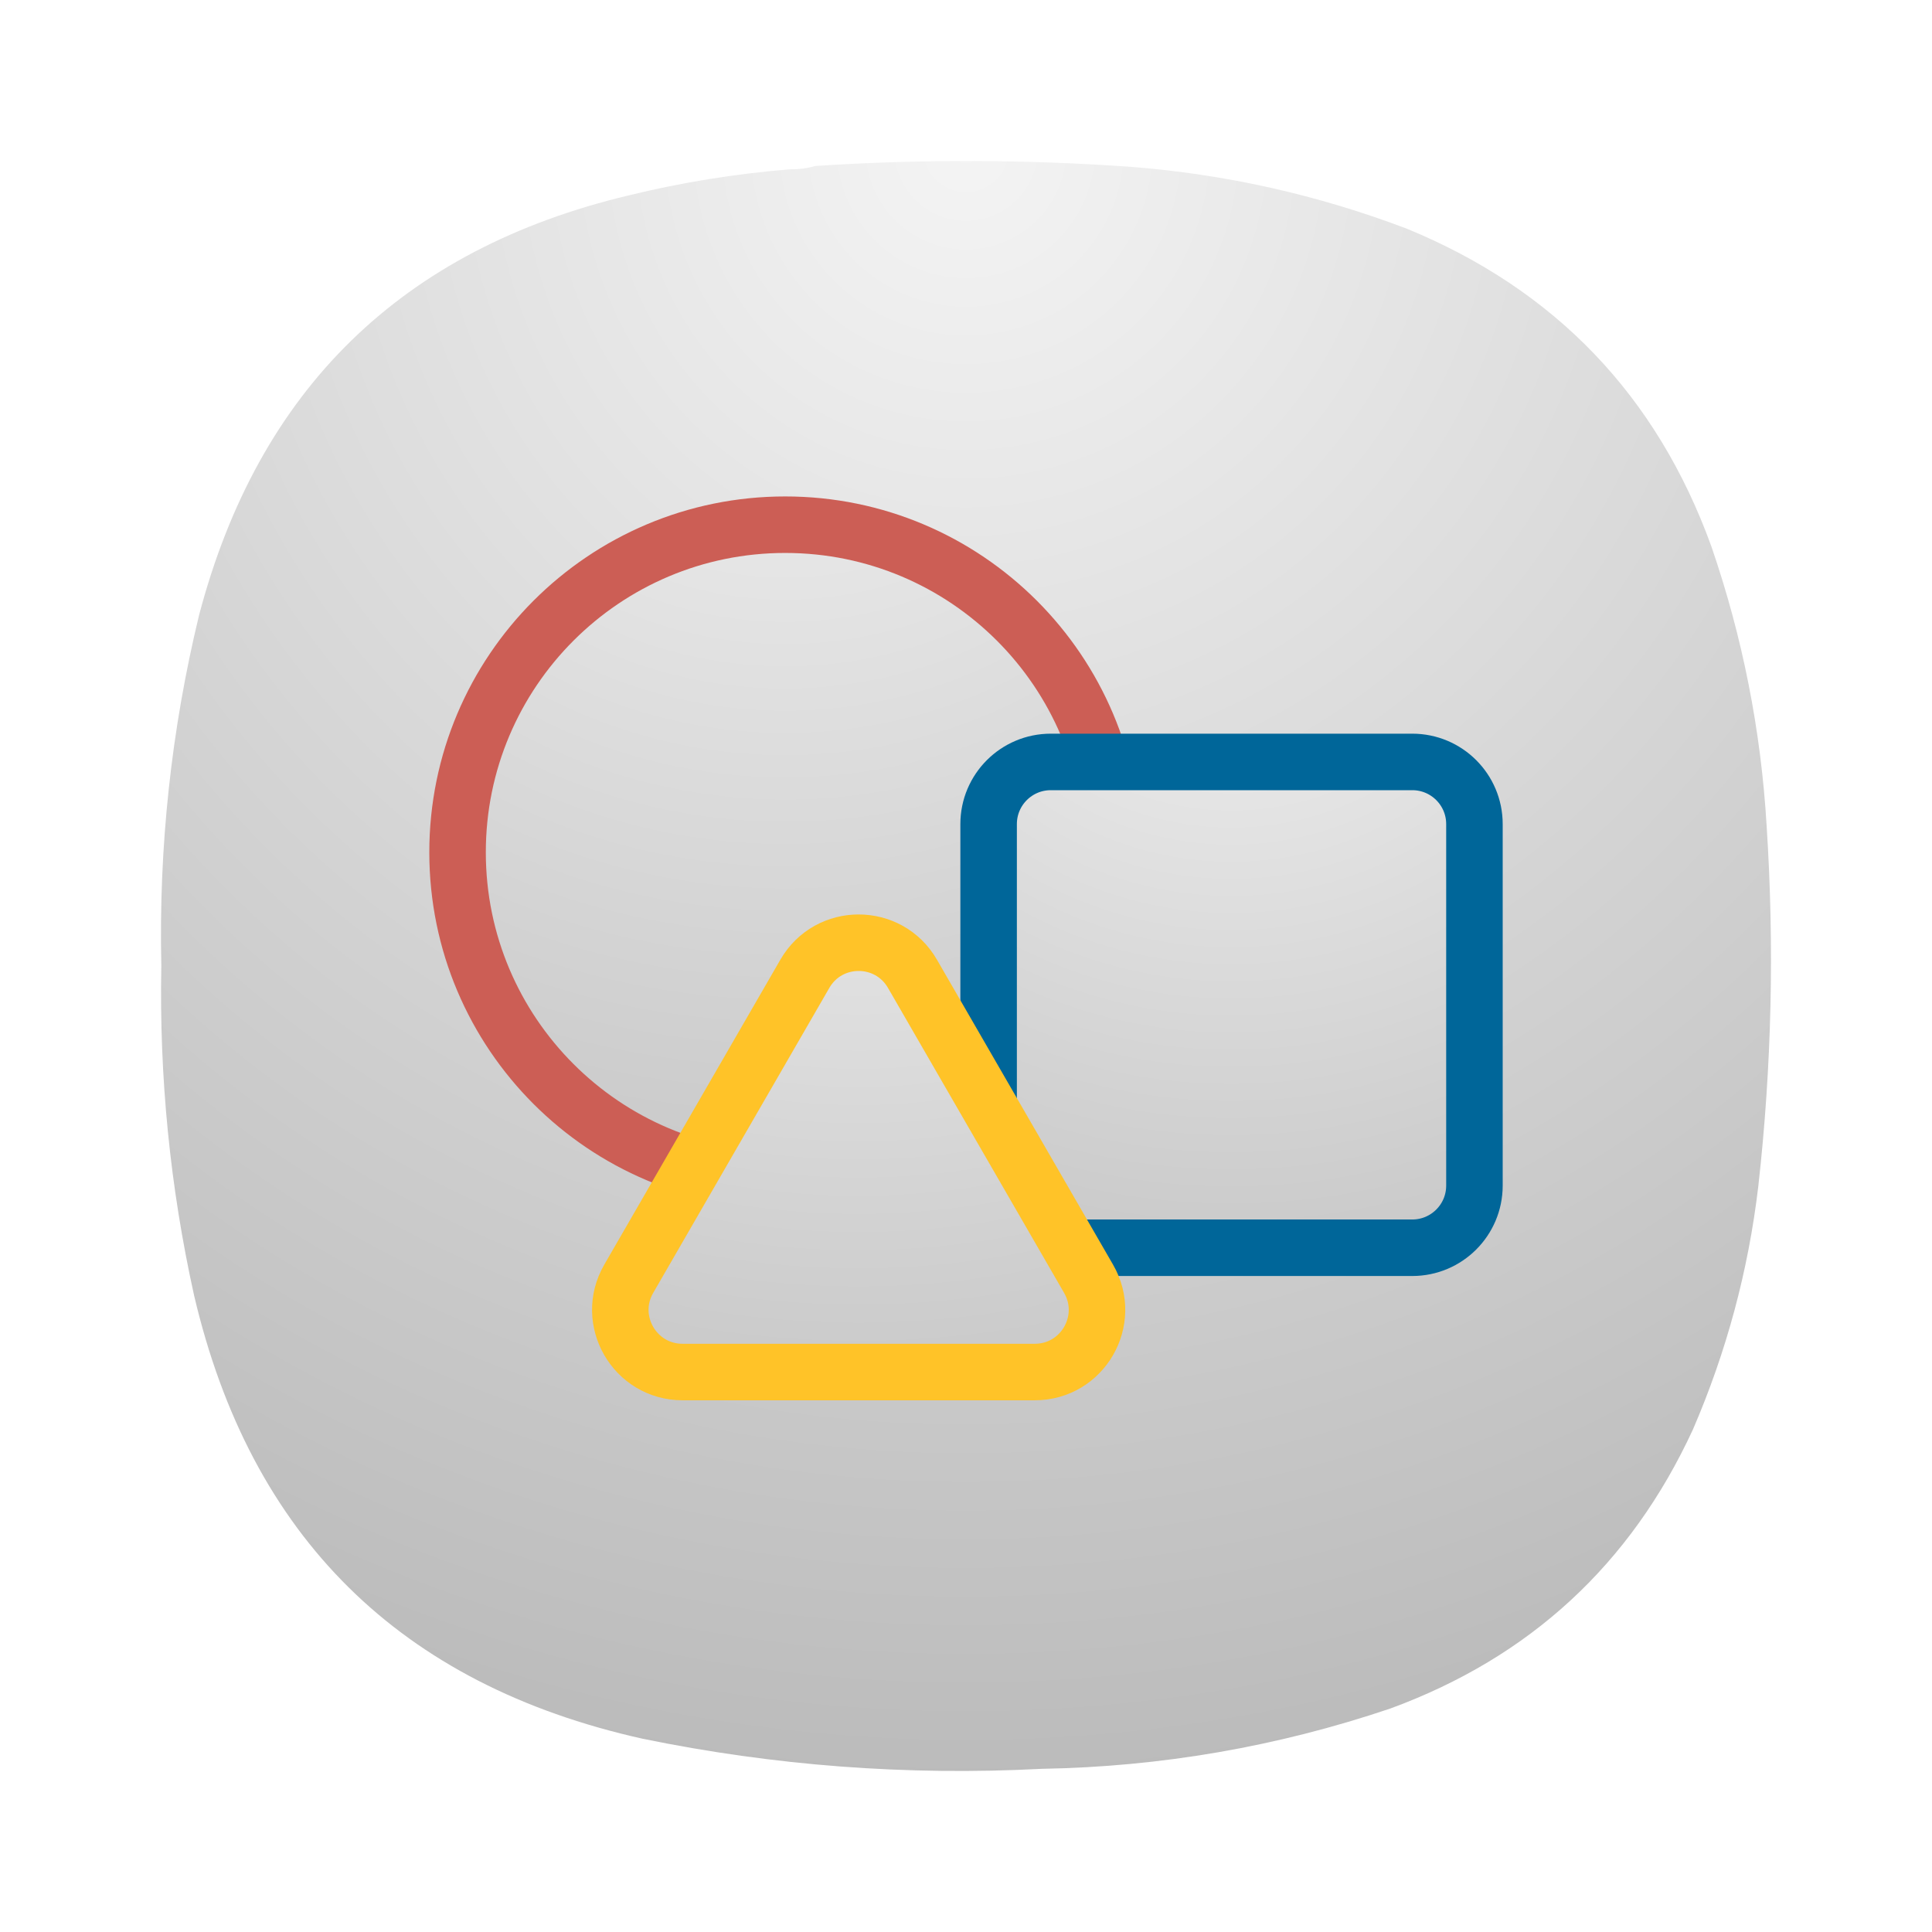
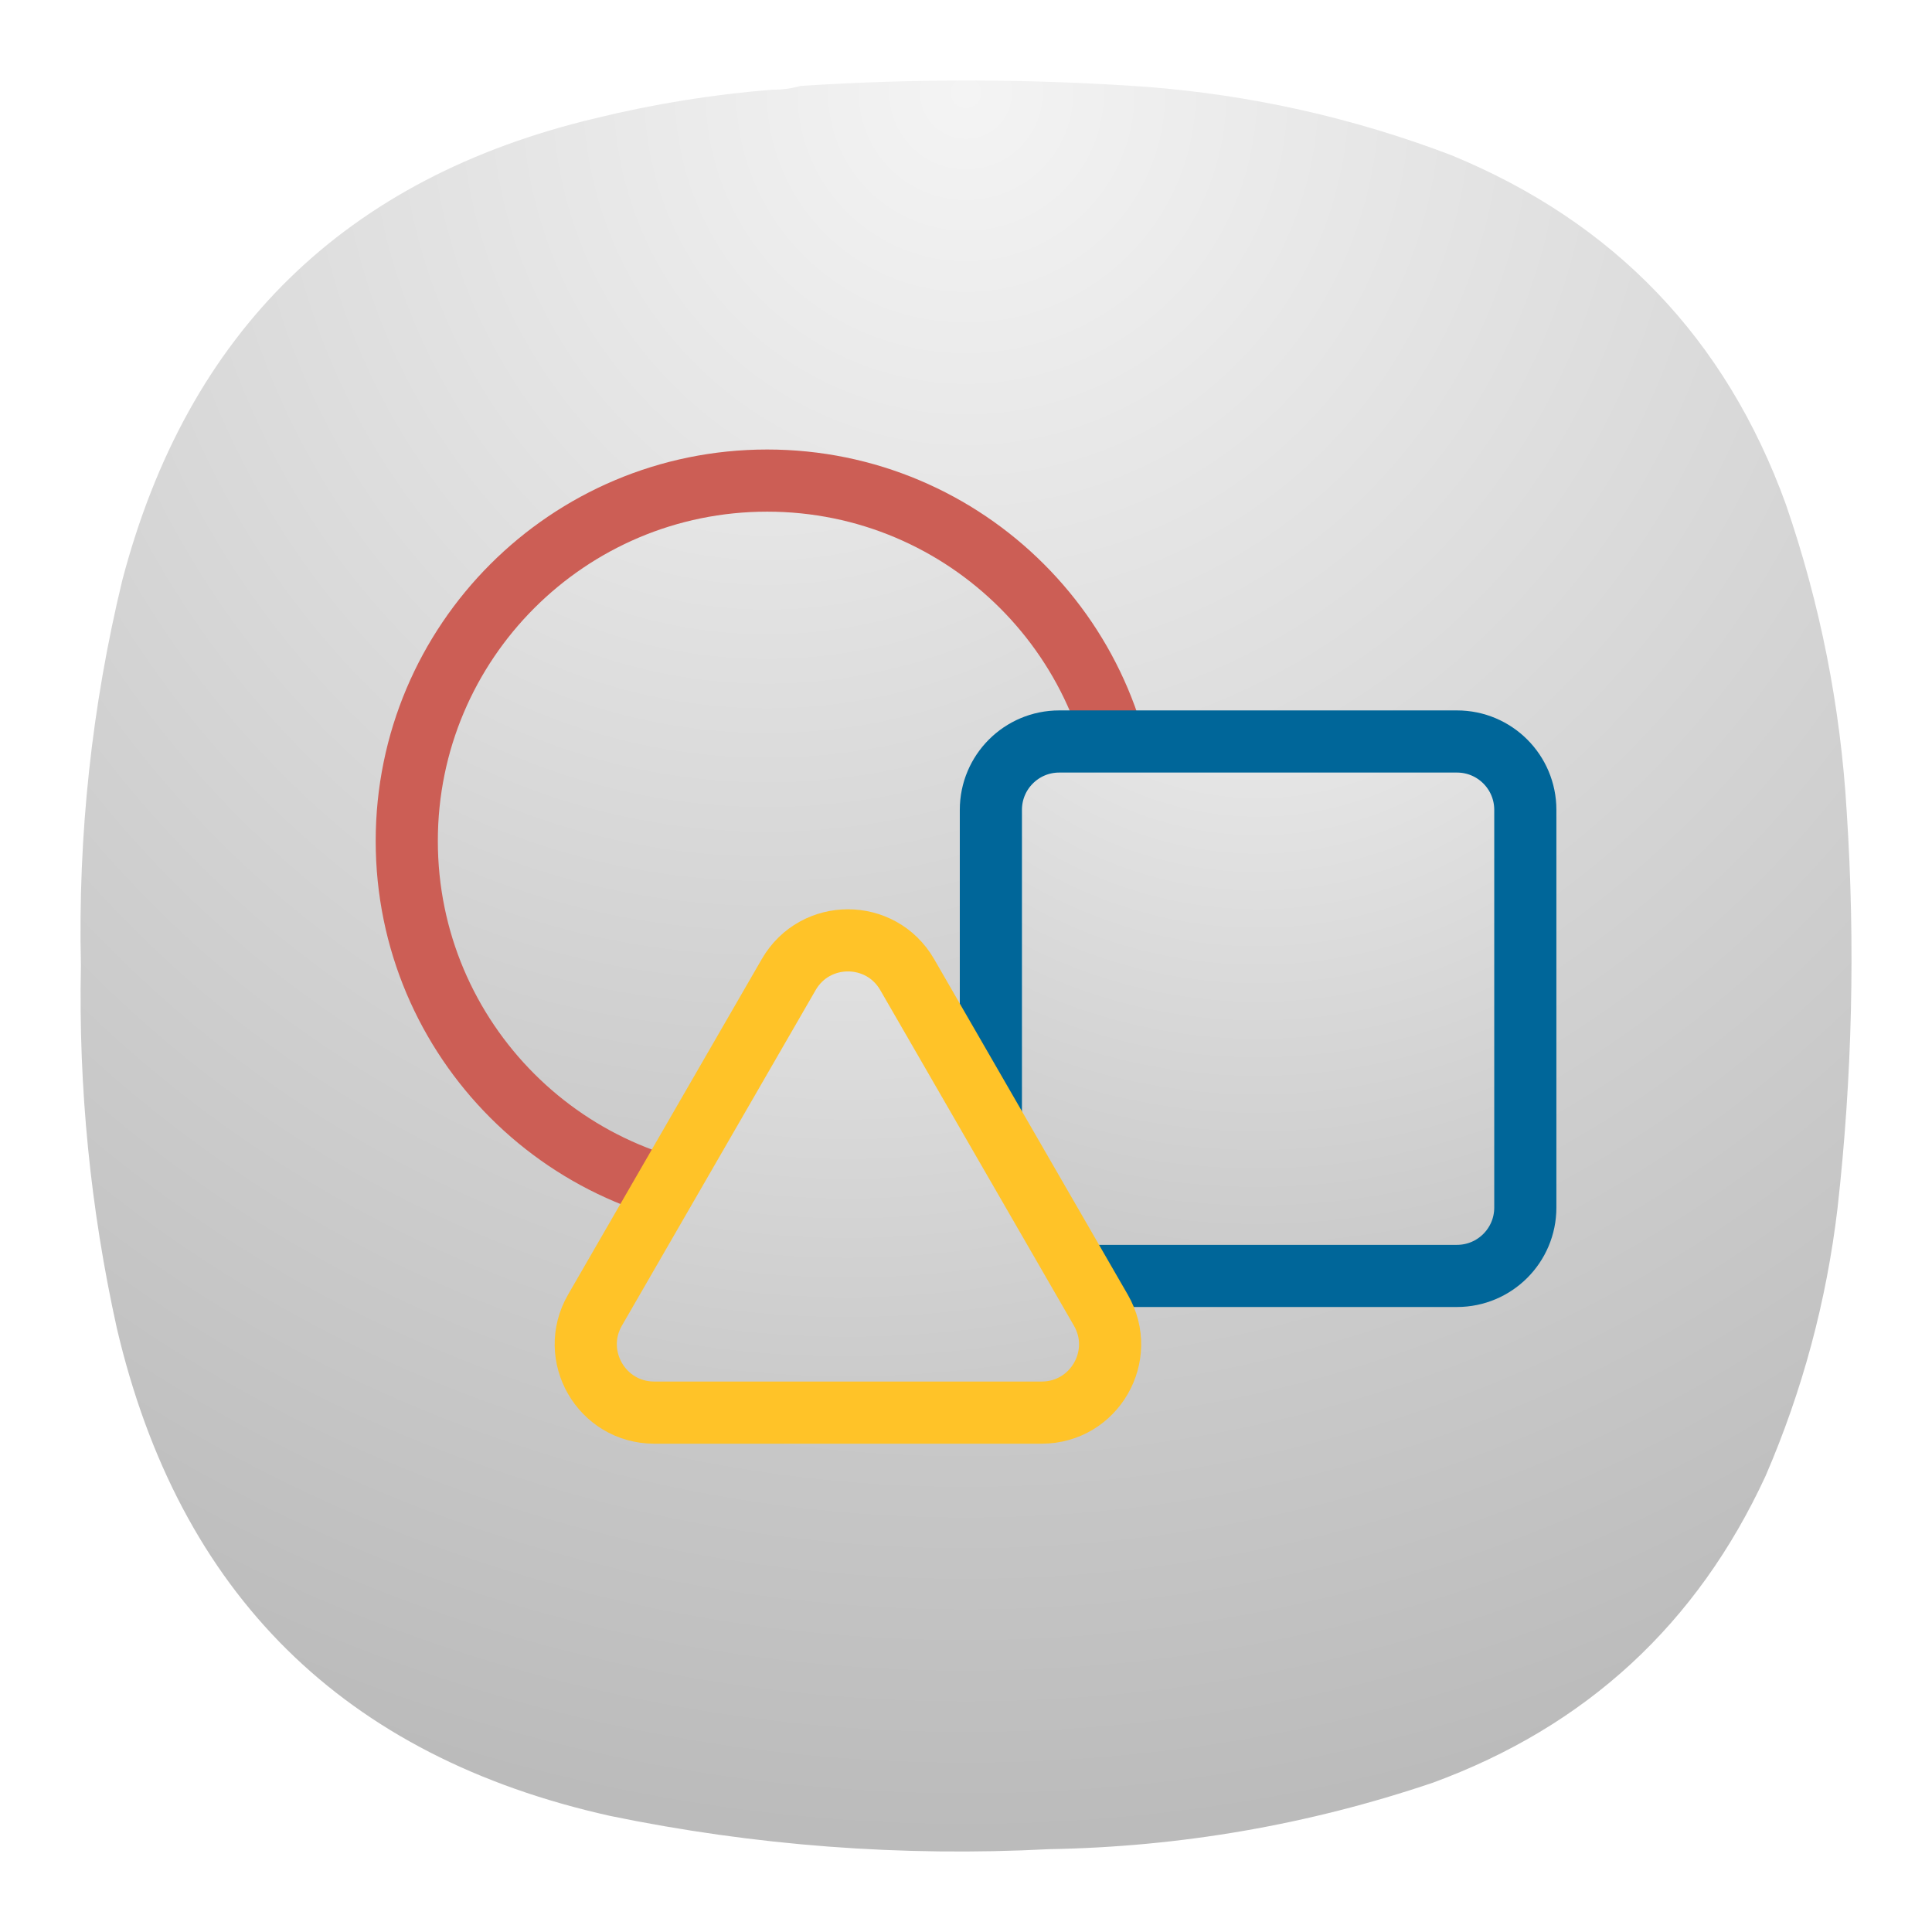
<svg xmlns="http://www.w3.org/2000/svg" width="24" height="24" viewBox="0 0 24 24" fill="none">
-   <path fill-rule="evenodd" clip-rule="evenodd" d="M9.815 2.103C9.924 2.104 10.028 2.091 10.127 2.062C11.432 1.976 12.737 1.98 14.043 2.072C15.226 2.164 16.371 2.421 17.479 2.842C19.32 3.6 20.581 4.915 21.259 6.787C21.647 7.914 21.876 9.073 21.946 10.264C22.043 11.759 22.009 13.251 21.842 14.739C21.718 15.786 21.447 16.792 21.03 17.758C20.257 19.433 19.004 20.588 17.271 21.224C15.867 21.698 14.422 21.948 12.939 21.973C11.27 22.06 9.617 21.935 7.982 21.599C4.971 20.928 3.114 19.093 2.411 16.092C2.112 14.742 1.977 13.375 2.004 11.992C1.971 10.52 2.127 9.07 2.473 7.641C3.211 4.836 4.991 3.097 7.815 2.426C8.473 2.265 9.14 2.158 9.815 2.103Z" fill="url(#paint0_radial_10_27)" />
-   <circle cx="9.754" cy="10.588" r="4.07" fill="url(#paint1_radial_10_27)" stroke="#CC5E55" stroke-width="0.702" />
-   <rect x="12.281" y="9.465" width="6.035" height="6.035" rx="0.772" fill="url(#paint2_radial_10_27)" stroke="#006699" stroke-width="0.702" />
-   <path d="M11.335 12.097L13.523 15.886C13.82 16.401 13.449 17.044 12.854 17.044H8.479C7.885 17.044 7.513 16.401 7.81 15.886L9.998 12.097C10.295 11.582 11.038 11.582 11.335 12.097Z" fill="url(#paint3_radial_10_27)" stroke="#FFC328" stroke-width="0.702" />
+   <path fill-rule="evenodd" clip-rule="evenodd" d="M9.596 1.114C9.716 1.115 9.83 1.1 9.94 1.068C11.376 0.974 12.811 0.978 14.247 1.079C15.548 1.181 16.808 1.463 18.027 1.927C20.052 2.76 21.439 4.207 22.185 6.266C22.612 7.505 22.864 8.78 22.941 10.09C23.048 11.735 23.01 13.376 22.826 15.013C22.689 16.164 22.392 17.271 21.933 18.334C21.082 20.176 19.704 21.447 17.798 22.146C16.253 22.668 14.665 22.943 13.033 22.971C11.197 23.066 9.379 22.929 7.58 22.558C4.268 21.821 2.226 19.802 1.452 16.502C1.123 15.016 0.974 13.512 1.005 11.991C0.968 10.372 1.14 8.777 1.52 7.205C2.332 4.119 4.29 2.207 7.397 1.469C8.12 1.292 8.854 1.173 9.596 1.114Z" fill="url(#paint0_radial_10_27)" />
+   <circle cx="9.53" cy="10.447" r="4.477" fill="url(#paint1_radial_10_27)" stroke="#CC5E55" stroke-width="0.772" />
+   <rect x="12.309" y="9.211" width="6.639" height="6.639" rx="0.849" fill="url(#paint2_radial_10_27)" stroke="#006699" stroke-width="0.772" />
+   <path d="M11.269 12.106L13.675 16.275C14.002 16.841 13.594 17.548 12.94 17.548H8.127C7.473 17.548 7.065 16.841 7.391 16.275L9.798 12.106C10.125 11.54 10.942 11.54 11.269 12.106Z" fill="url(#paint3_radial_10_27)" stroke="#FFC328" stroke-width="0.772" />
  <defs>
-     <radialGradient id="paint0_radial_10_27" cx="0" cy="0" r="1" gradientUnits="userSpaceOnUse" gradientTransform="translate(12 2) rotate(90) scale(20)">
+     <radialGradient id="paint0_radial_10_27" cx="0" cy="0" r="1" gradientUnits="userSpaceOnUse" gradientTransform="translate(12 1) rotate(90) scale(22)">
      <stop stop-color="#F4F4F4" />
      <stop offset="1" stop-color="#BBBBBB" />
    </radialGradient>
-     <radialGradient id="paint1_radial_10_27" cx="0" cy="0" r="1" gradientUnits="userSpaceOnUse" gradientTransform="translate(9.75439 2.88542) rotate(90) scale(15.75)">
+     <radialGradient id="paint1_radial_10_27" cx="0" cy="0" r="1" gradientUnits="userSpaceOnUse" gradientTransform="translate(9.52983 1.97396) rotate(90) scale(17.325)">
      <stop stop-color="#F4F4F4" />
      <stop offset="1" stop-color="#BBBBBB" />
    </radialGradient>
-     <radialGradient id="paint2_radial_10_27" cx="0" cy="0" r="1" gradientUnits="userSpaceOnUse" gradientTransform="translate(15.2982 6.61403) rotate(90) scale(12)">
+     <radialGradient id="paint2_radial_10_27" cx="0" cy="0" r="1" gradientUnits="userSpaceOnUse" gradientTransform="translate(15.6281 6.07544) rotate(90) scale(13.2)">
      <stop stop-color="#F4F4F4" />
      <stop offset="1" stop-color="#BBBBBB" />
    </radialGradient>
-     <radialGradient id="paint3_radial_10_27" cx="0" cy="0" r="1" gradientUnits="userSpaceOnUse" gradientTransform="translate(10.6667 7.58059) rotate(90) scale(12.75 14.7224)">
+     <radialGradient id="paint3_radial_10_27" cx="0" cy="0" r="1" gradientUnits="userSpaceOnUse" gradientTransform="translate(10.5333 7.13865) rotate(90) scale(14.025 16.1947)">
      <stop stop-color="#F4F4F4" />
      <stop offset="1" stop-color="#BBBBBB" />
    </radialGradient>
  </defs>
</svg>
